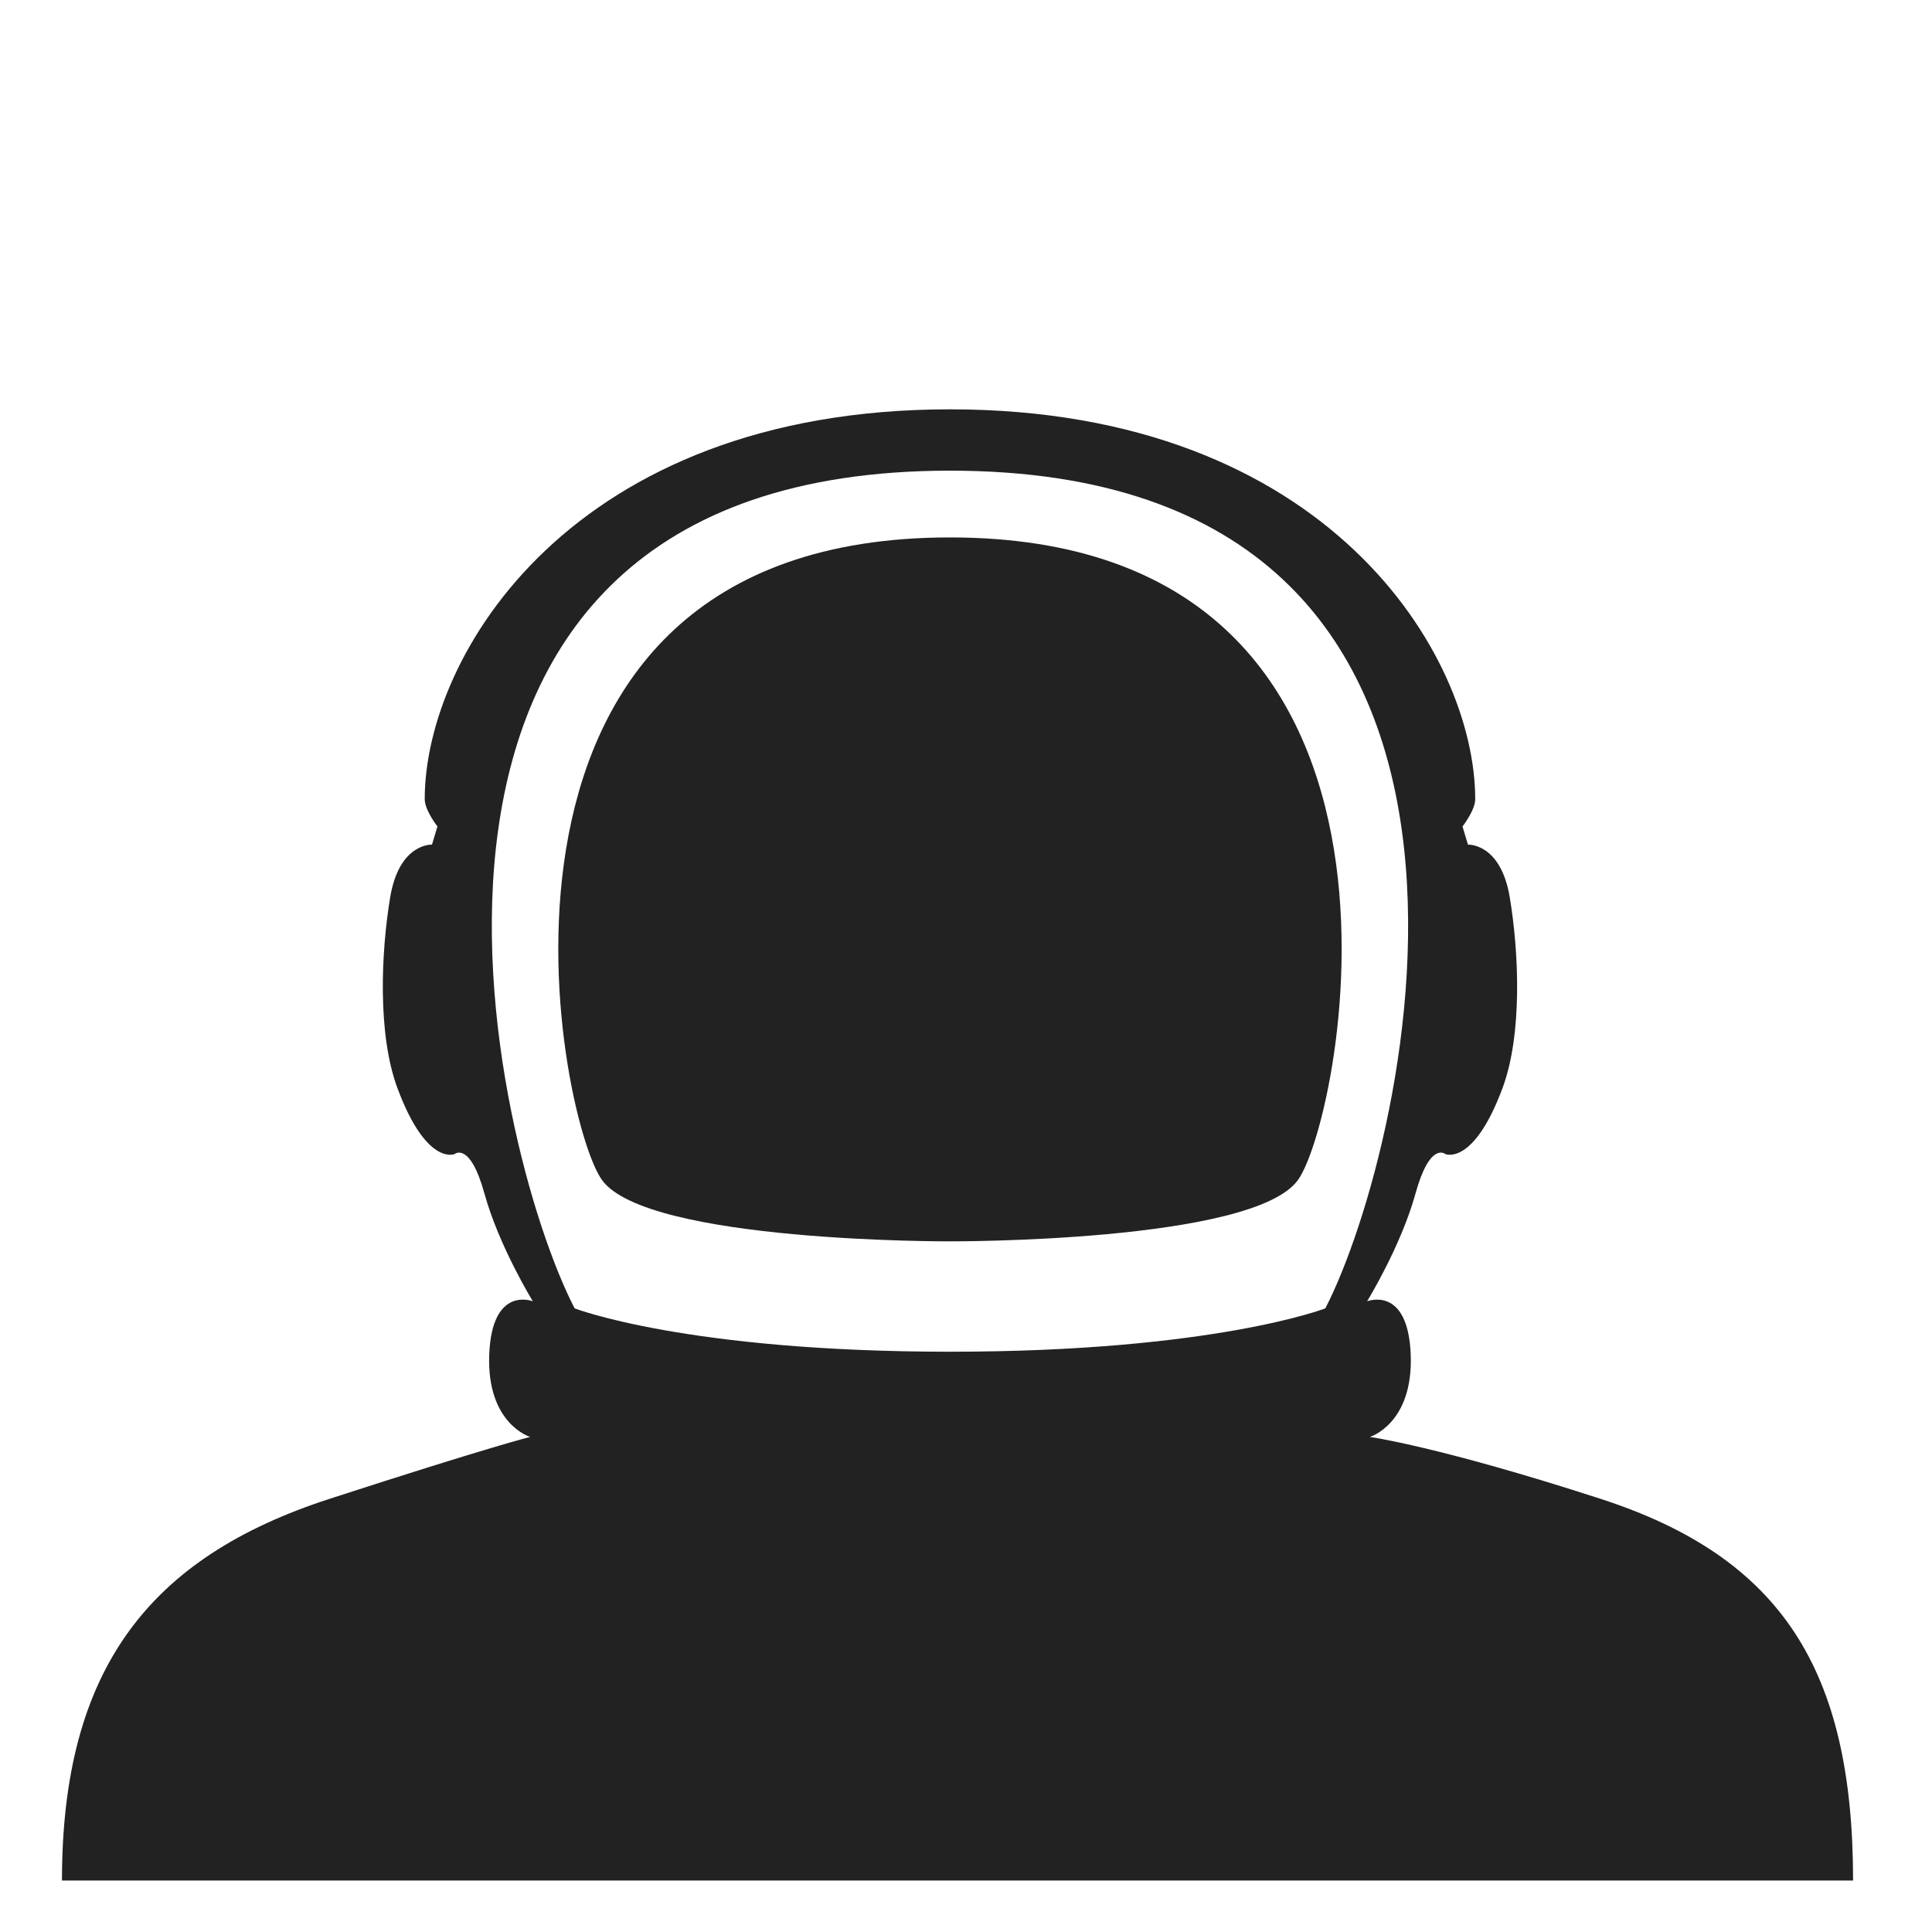
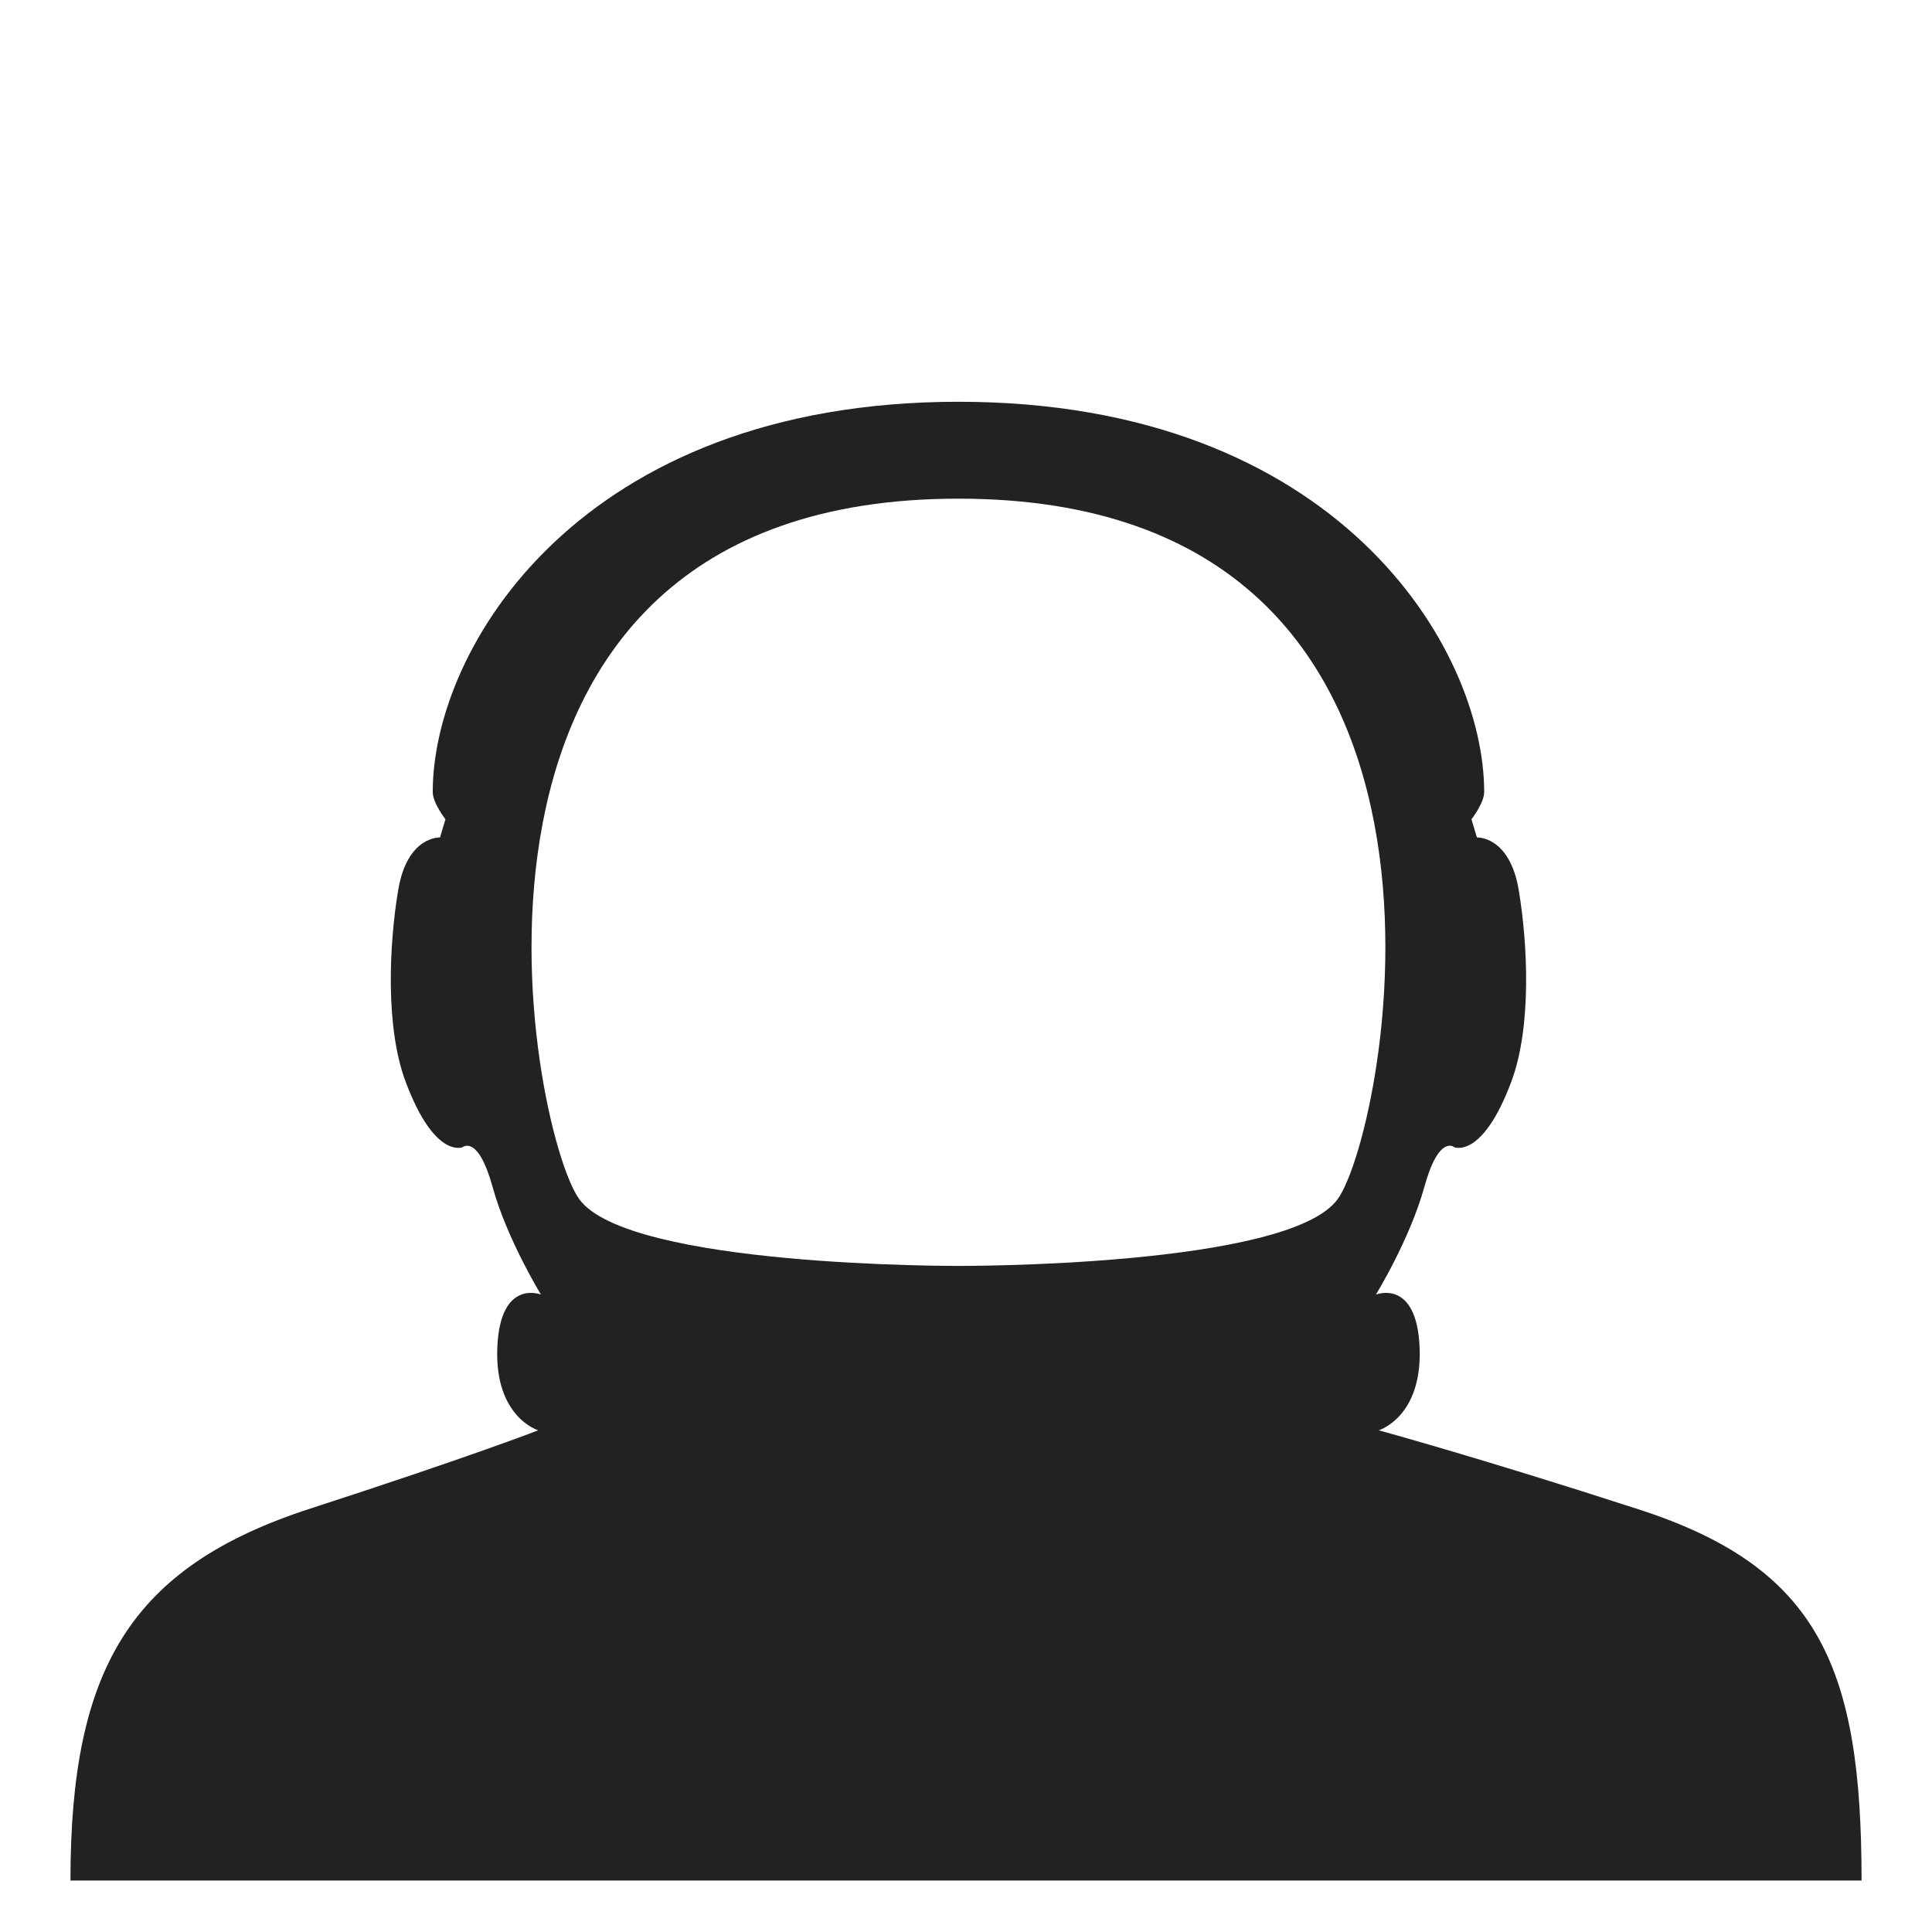
<svg xmlns="http://www.w3.org/2000/svg" version="1.1" id="Layer_1" x="0px" y="0px" width="256px" height="256px" viewBox="0 0 256 256" enable-background="new 0 0 256 256" xml:space="preserve">
-   <g>
-     <path fill="#222222" d="M212.083,198.603c-21.42-6.945-30.576-8.203-30.576-8.203s5.779-1.716,5.42-10.928   c-0.361-9.212-5.781-7.043-5.781-7.043s4.484-7.285,6.412-14.27c1.928-6.984,3.959-5.238,3.959-5.238s3.717,1.624,7.57-8.732   c2.67-7.173,2.168-18.063,0.965-25.288c-1.205-7.225-5.539-6.983-5.539-6.983l-0.723-2.408c0,0,1.684-2.148,1.684-3.613   c0-19.083-19.506-51.658-69.598-51.658c-50.09,0-69.598,32.575-69.598,51.658c0,1.465,1.686,3.613,1.686,3.613l-0.725,2.408   c0,0-4.334-0.241-5.539,6.983c-1.203,7.225-1.703,18.114,0.965,25.288c3.854,10.356,7.57,8.732,7.57,8.732s2.031-1.746,3.959,5.238   c1.928,6.985,6.412,14.27,6.412,14.27s-5.418-2.169-5.779,7.043c-0.361,9.212,5.418,10.928,5.418,10.928s-5.156,1.257-26.578,8.203   C19.79,206.345,8.21,221.157,8.21,249.178h237.332C245.542,221.157,235.96,206.345,212.083,198.603z M125.876,179.11   c-34.918,0-49.736-5.745-49.736-5.745c-10.951-21.167-32.627-111,49.736-111s60.689,89.833,49.736,111   C175.612,173.366,160.796,179.11,125.876,179.11z" />
-     <path fill="#222222" d="M125.876,71.212c-67.34,0-52.08,76.852-46.109,85.146c5.971,8.293,46.109,8.127,46.109,8.127   s40.139,0.166,46.109-8.127C177.956,148.064,193.216,71.212,125.876,71.212z" />
-   </g>
+   <path fill="#222222" d="M217.259,200.042c-21.439-6.952-34.577-10.519-34.577-10.519s5.785-1.718,5.424-10.938  c-0.361-9.22-5.785-7.051-5.785-7.051s4.488-7.292,6.418-14.282c1.929-6.99,3.963-5.243,3.963-5.243s3.721,1.625,7.576-8.741  c2.672-7.18,2.169-18.078,0.966-25.31c-1.206-7.231-5.545-6.99-5.545-6.99l-0.724-2.411c0,0,1.687-2.15,1.687-3.616  c0-19.101-19.524-51.705-69.661-51.705s-69.662,32.604-69.662,51.705c0,1.466,1.687,3.616,1.687,3.616l-0.723,2.411  c0,0-4.339-0.241-5.545,6.99c-1.204,7.231-1.706,18.13,0.966,25.31c3.855,10.366,7.576,8.741,7.576,8.741s2.033-1.748,3.963,5.243  c1.93,6.991,6.418,14.282,6.418,14.282s-5.424-2.169-5.785,7.051c-0.361,9.22,5.424,10.938,5.424,10.938s-8.74,3.411-30.18,10.363  c-23.899,7.75-31.805,21.247-31.805,49.292h237.332C246.666,221.133,241.158,207.792,217.259,200.042z M127,167.739  c0,0-43.75,0.181-50.259-8.859c-6.508-9.039-23.14-92.806,50.259-92.806s56.767,83.767,50.258,92.806  C170.75,167.919,127,167.739,127,167.739z" />
</svg>
